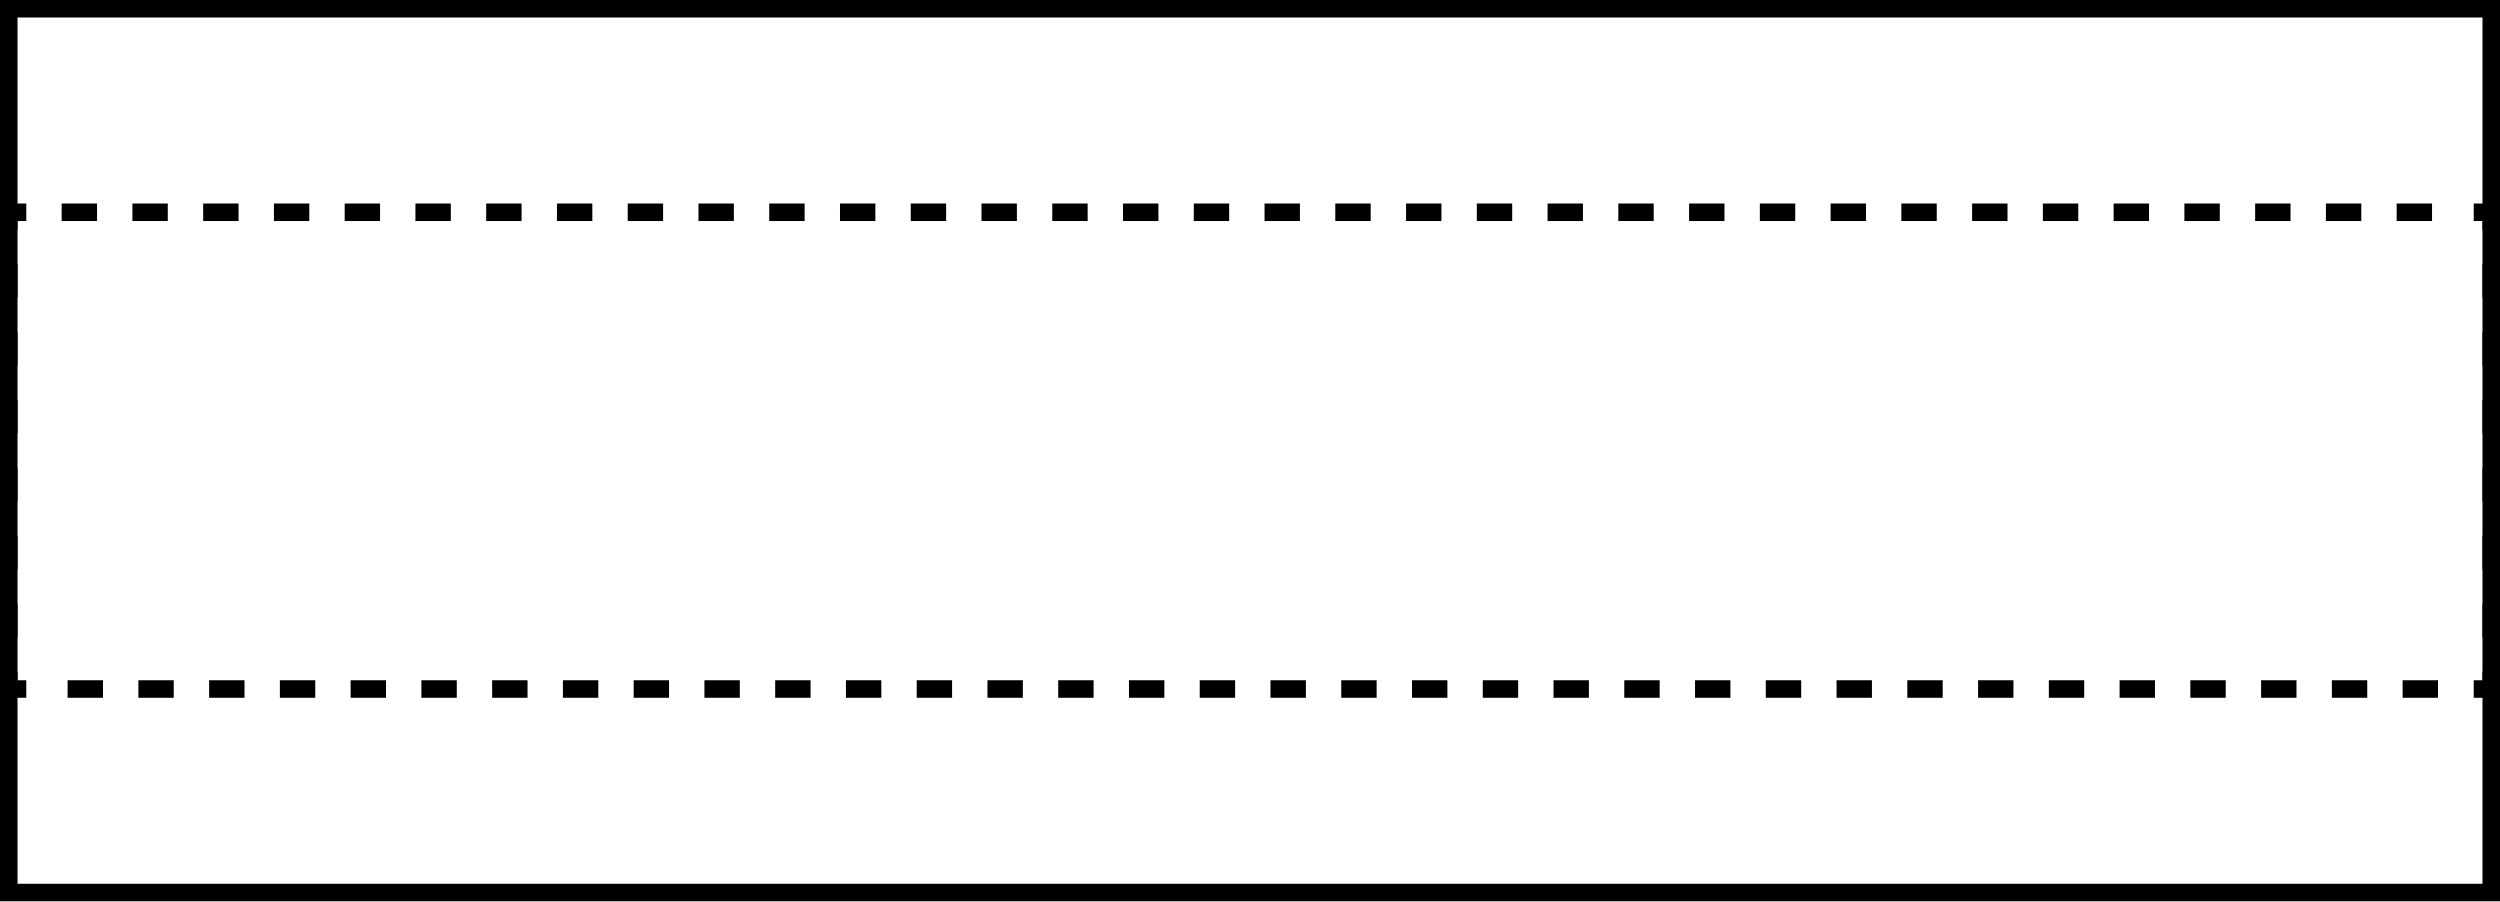
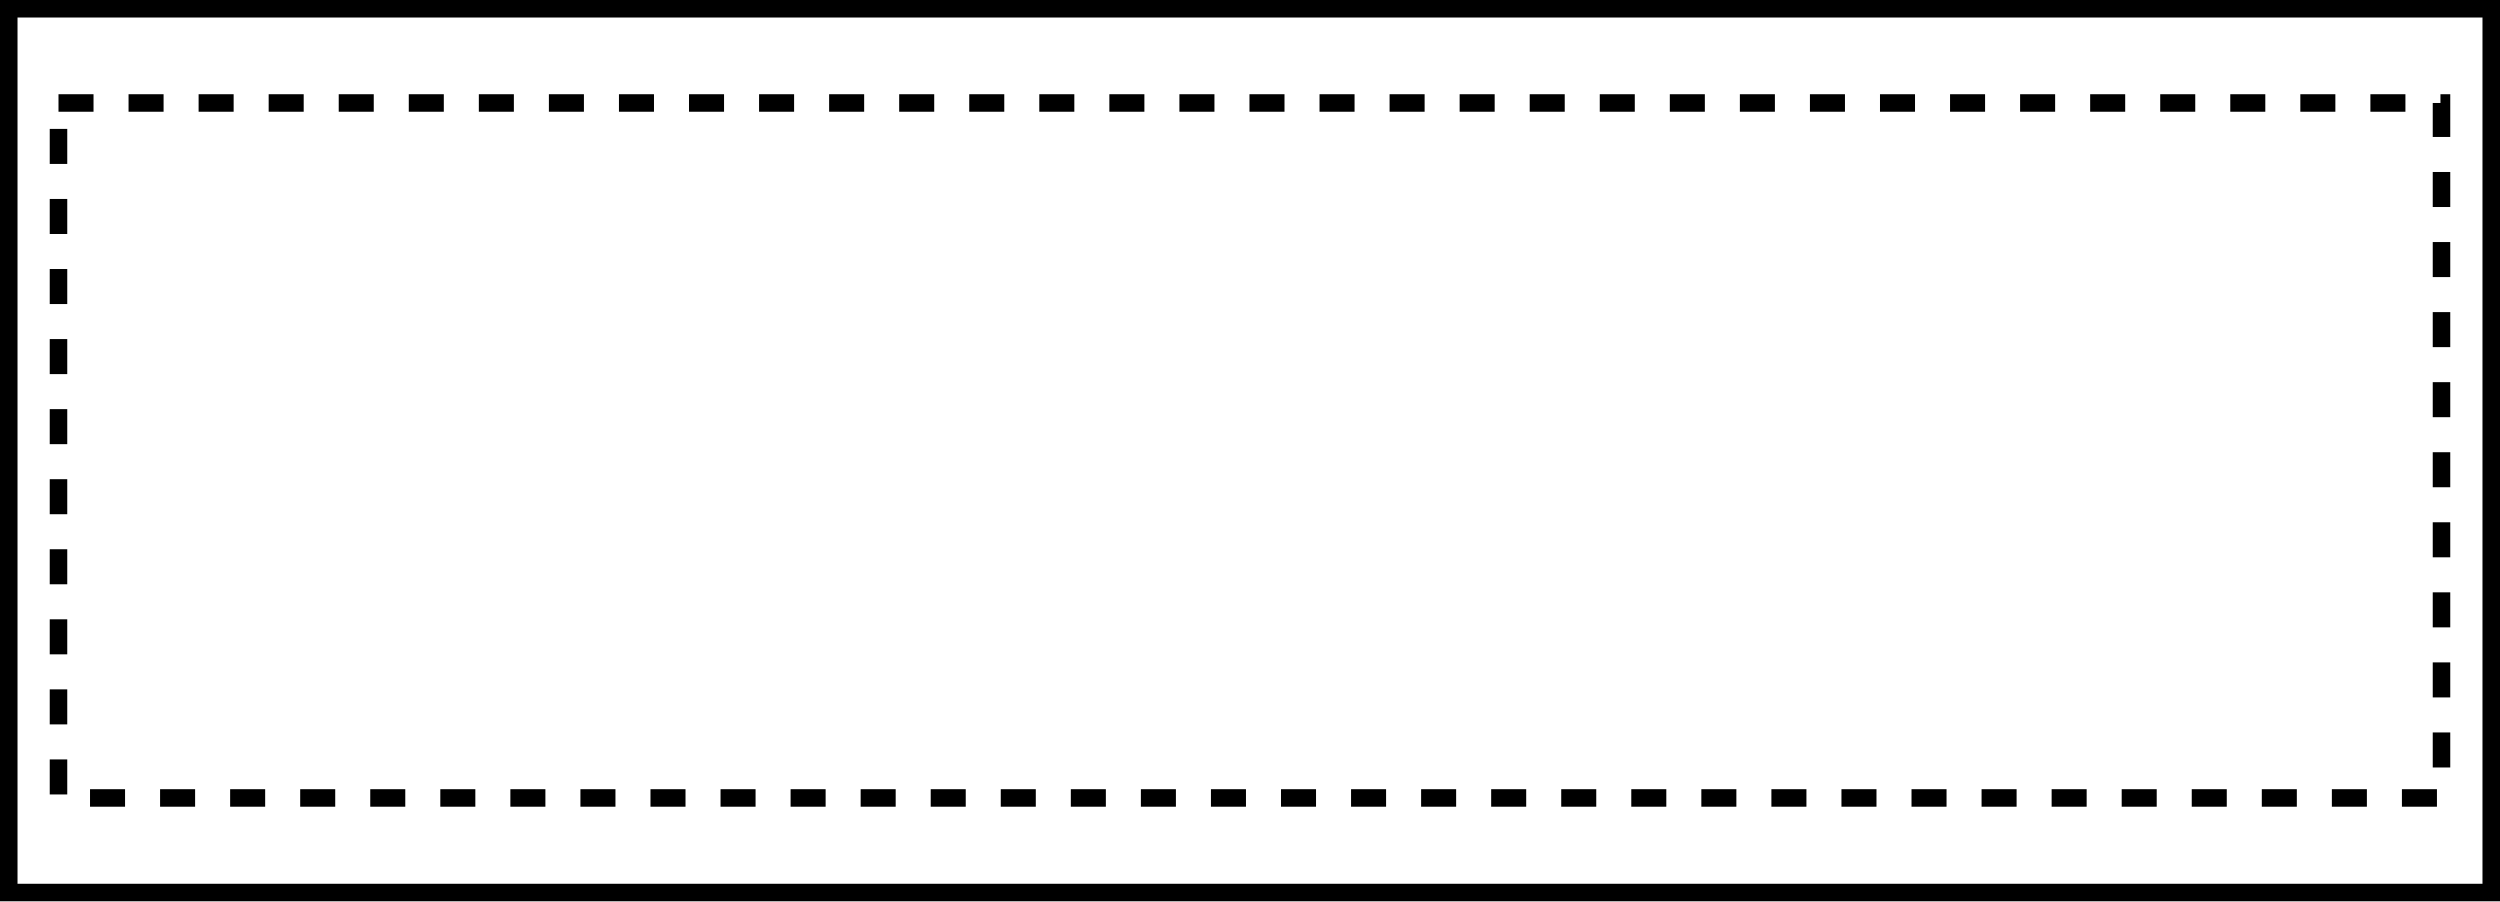
- <svg xmlns="http://www.w3.org/2000/svg" id="Layer_2" data-name="Layer 2" viewBox="0 0 71.37 25.73">
-   <defs>
-     <style>
-       .cls-1 {
-         stroke-dasharray: 0 0 1.01 1.01;
-       }
- 
-       .cls-1, .cls-2, .cls-3 {
-         fill: none;
-         stroke: #000;
-         stroke-miterlimit: 10;
-         stroke-width: .5px;
-       }
- 
-       .cls-3 {
-         stroke-dasharray: 0 0 .97 .97;
-       }
-     </style>
-   </defs>
-   <g id="Print_limination" data-name="Print limination">
-     <rect class="cls-2" x=".25" y=".25" width="70.87" height="25.23" />
-     <g>
-       <polyline class="cls-2" points="71.12 19.17 71.12 19.67 70.62 19.67" />
-       <line class="cls-1" x1="69.6" y1="19.67" x2="1.26" y2="19.67" />
-       <polyline class="cls-2" points=".75 19.67 .25 19.67 .25 19.17" />
-       <line class="cls-3" x1=".25" y1="18.2" x2=".25" y2="7.05" />
-       <polyline class="cls-2" points=".25 6.56 .25 6.06 .75 6.06" />
-       <line class="cls-1" x1="1.76" y1="6.06" x2="70.11" y2="6.06" />
-       <polyline class="cls-2" points="70.62 6.06 71.12 6.06 71.12 6.56" />
-       <line class="cls-3" x1="71.12" y1="7.53" x2="71.12" y2="18.68" />
-     </g>
-   </g>
+ <svg xmlns="http://www.w3.org/2000/svg" viewBox="0 0 71.37 25.73">
+   <path fill="none" stroke="#000" stroke-miterlimit="10" stroke-width="0.5" d="M0.25,0.25L71.12,0.25L71.12,25.48L0.25,25.48Z" />
+   <rect fill="none" stroke="#000" stroke-miterlimit="10" stroke-width="0.5" stroke-dasharray="1 1" x="1.67" y="2.94" width="68.03" height="19.84" />
</svg>
